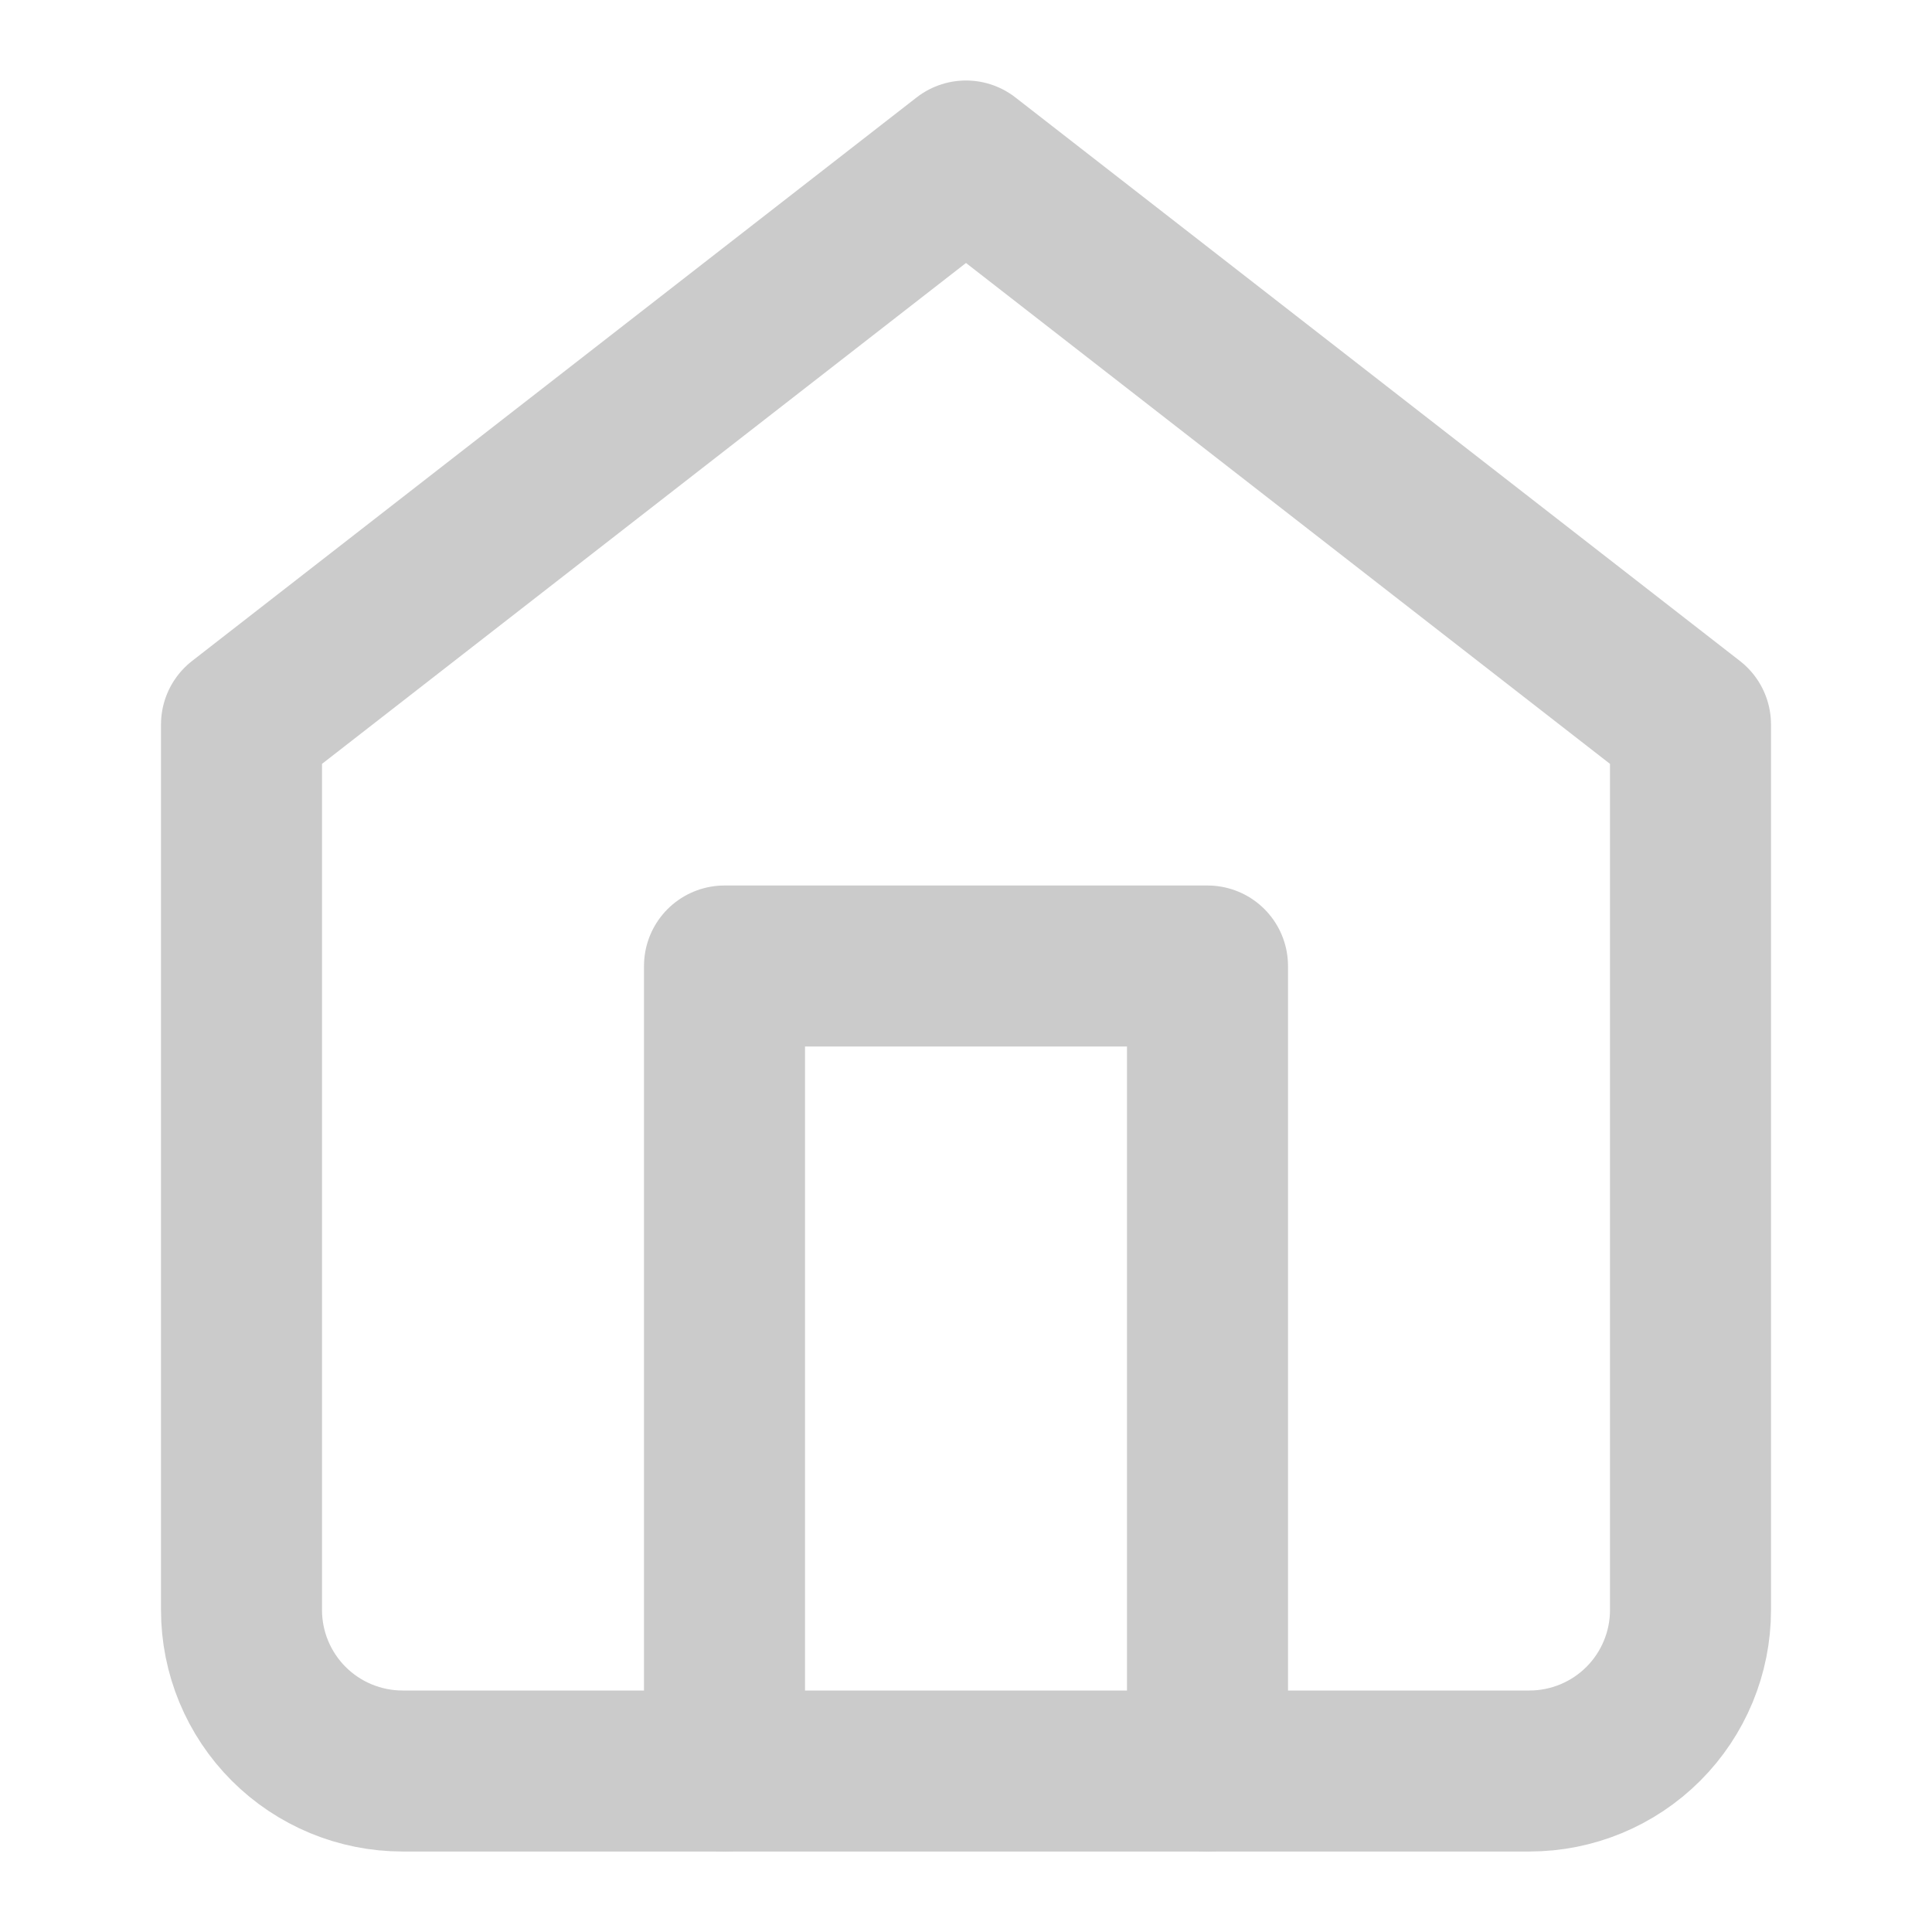
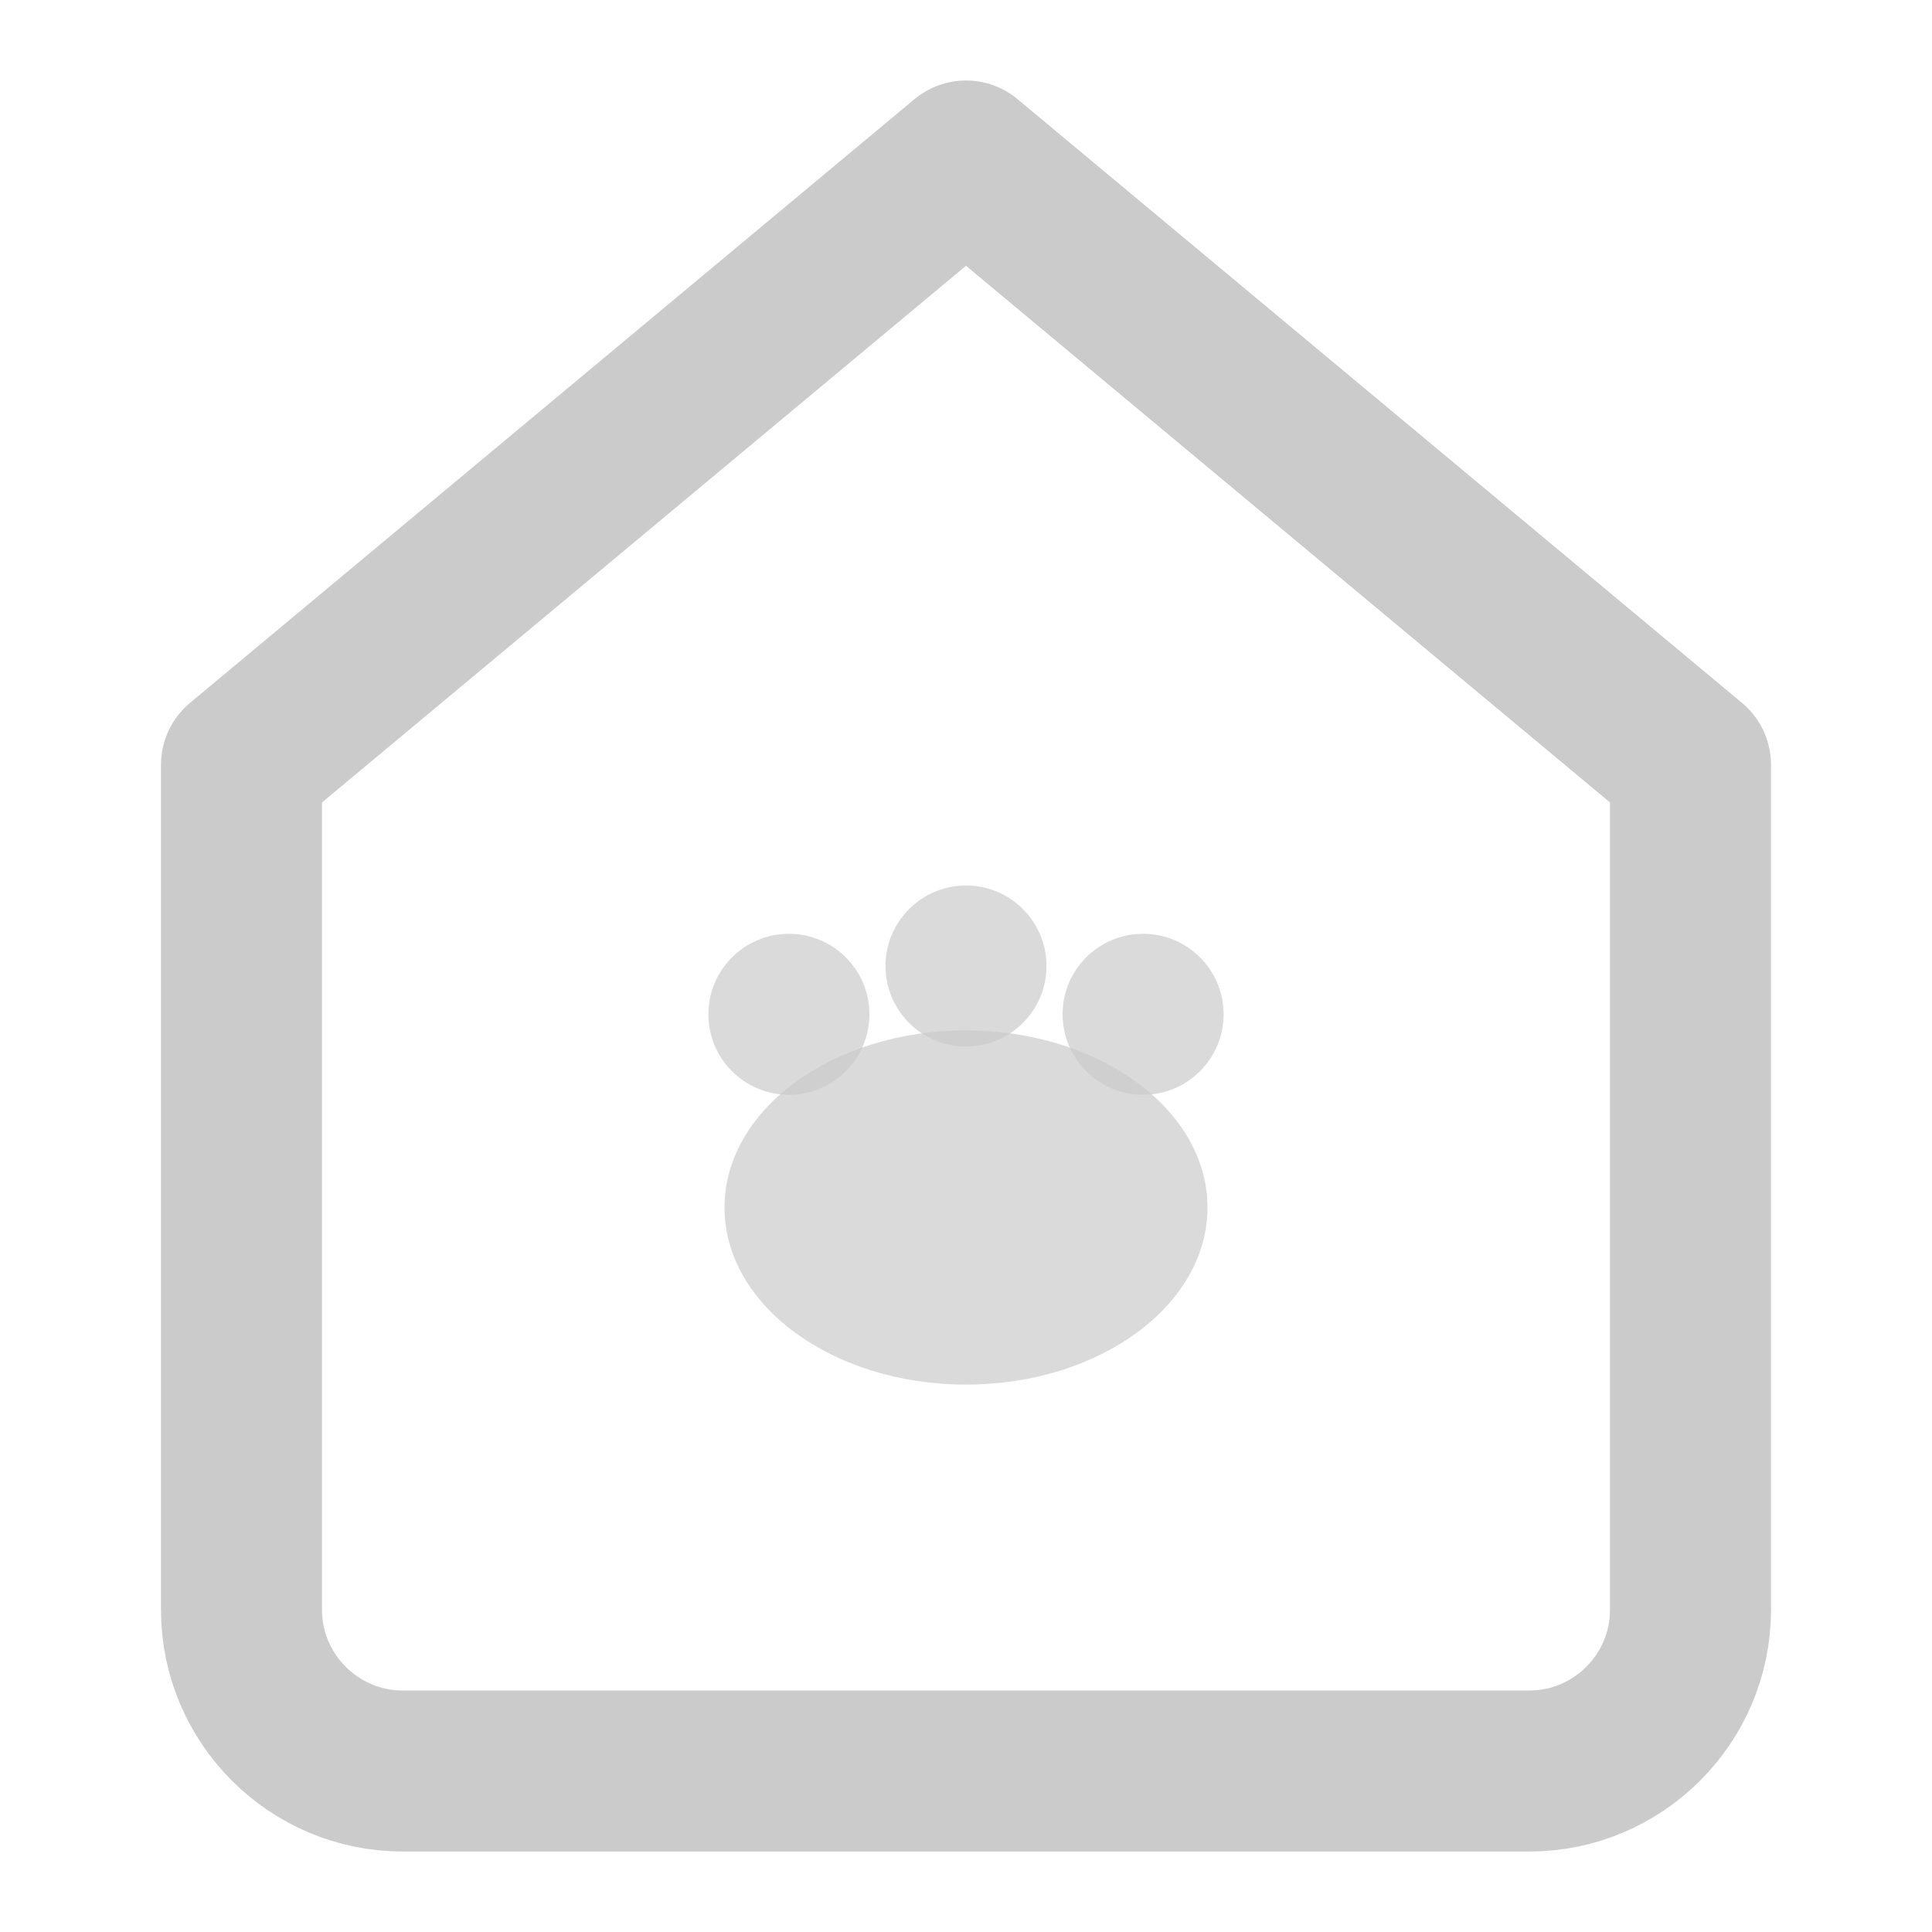
<svg xmlns="http://www.w3.org/2000/svg" width="24" height="24" viewBox="0 0 24 24" fill="none">
-   <path d="M3 9L12 2L21 9V20C21 20.53 20.789 21.039 20.414 21.414C20.039 21.789 19.53 22 19 22H5C4.47 22 3.961 21.789 3.586 21.414C3.211 21.039 3 20.53 3 20V9Z" stroke="#CBCBCB" stroke-width="2" stroke-linecap="round" stroke-linejoin="round" />
-   <path d="M9 22V12H15V22" stroke="#CBCBCB" stroke-width="2" stroke-linecap="round" stroke-linejoin="round" />
+   <path d="M3 9.5L12 2L21 9.5V20C21 21.1 20.1 22 19 22H5C3.9 22 3 21.1 3 20V9.5Z" stroke="#CBCBCB" stroke-width="2" stroke-linecap="round" stroke-linejoin="round" />
+   <ellipse cx="12" cy="15" rx="3" ry="2.2" fill="#CBCBCB" fill-opacity="0.7" />
+   <circle cx="9.8" cy="12.6" r="1" fill="#CBCBCB" fill-opacity="0.7" />
+   <circle cx="12" cy="12" r="1" fill="#CBCBCB" fill-opacity="0.7" />
+   <circle cx="14.2" cy="12.6" r="1" fill="#CBCBCB" fill-opacity="0.7" />
</svg>
